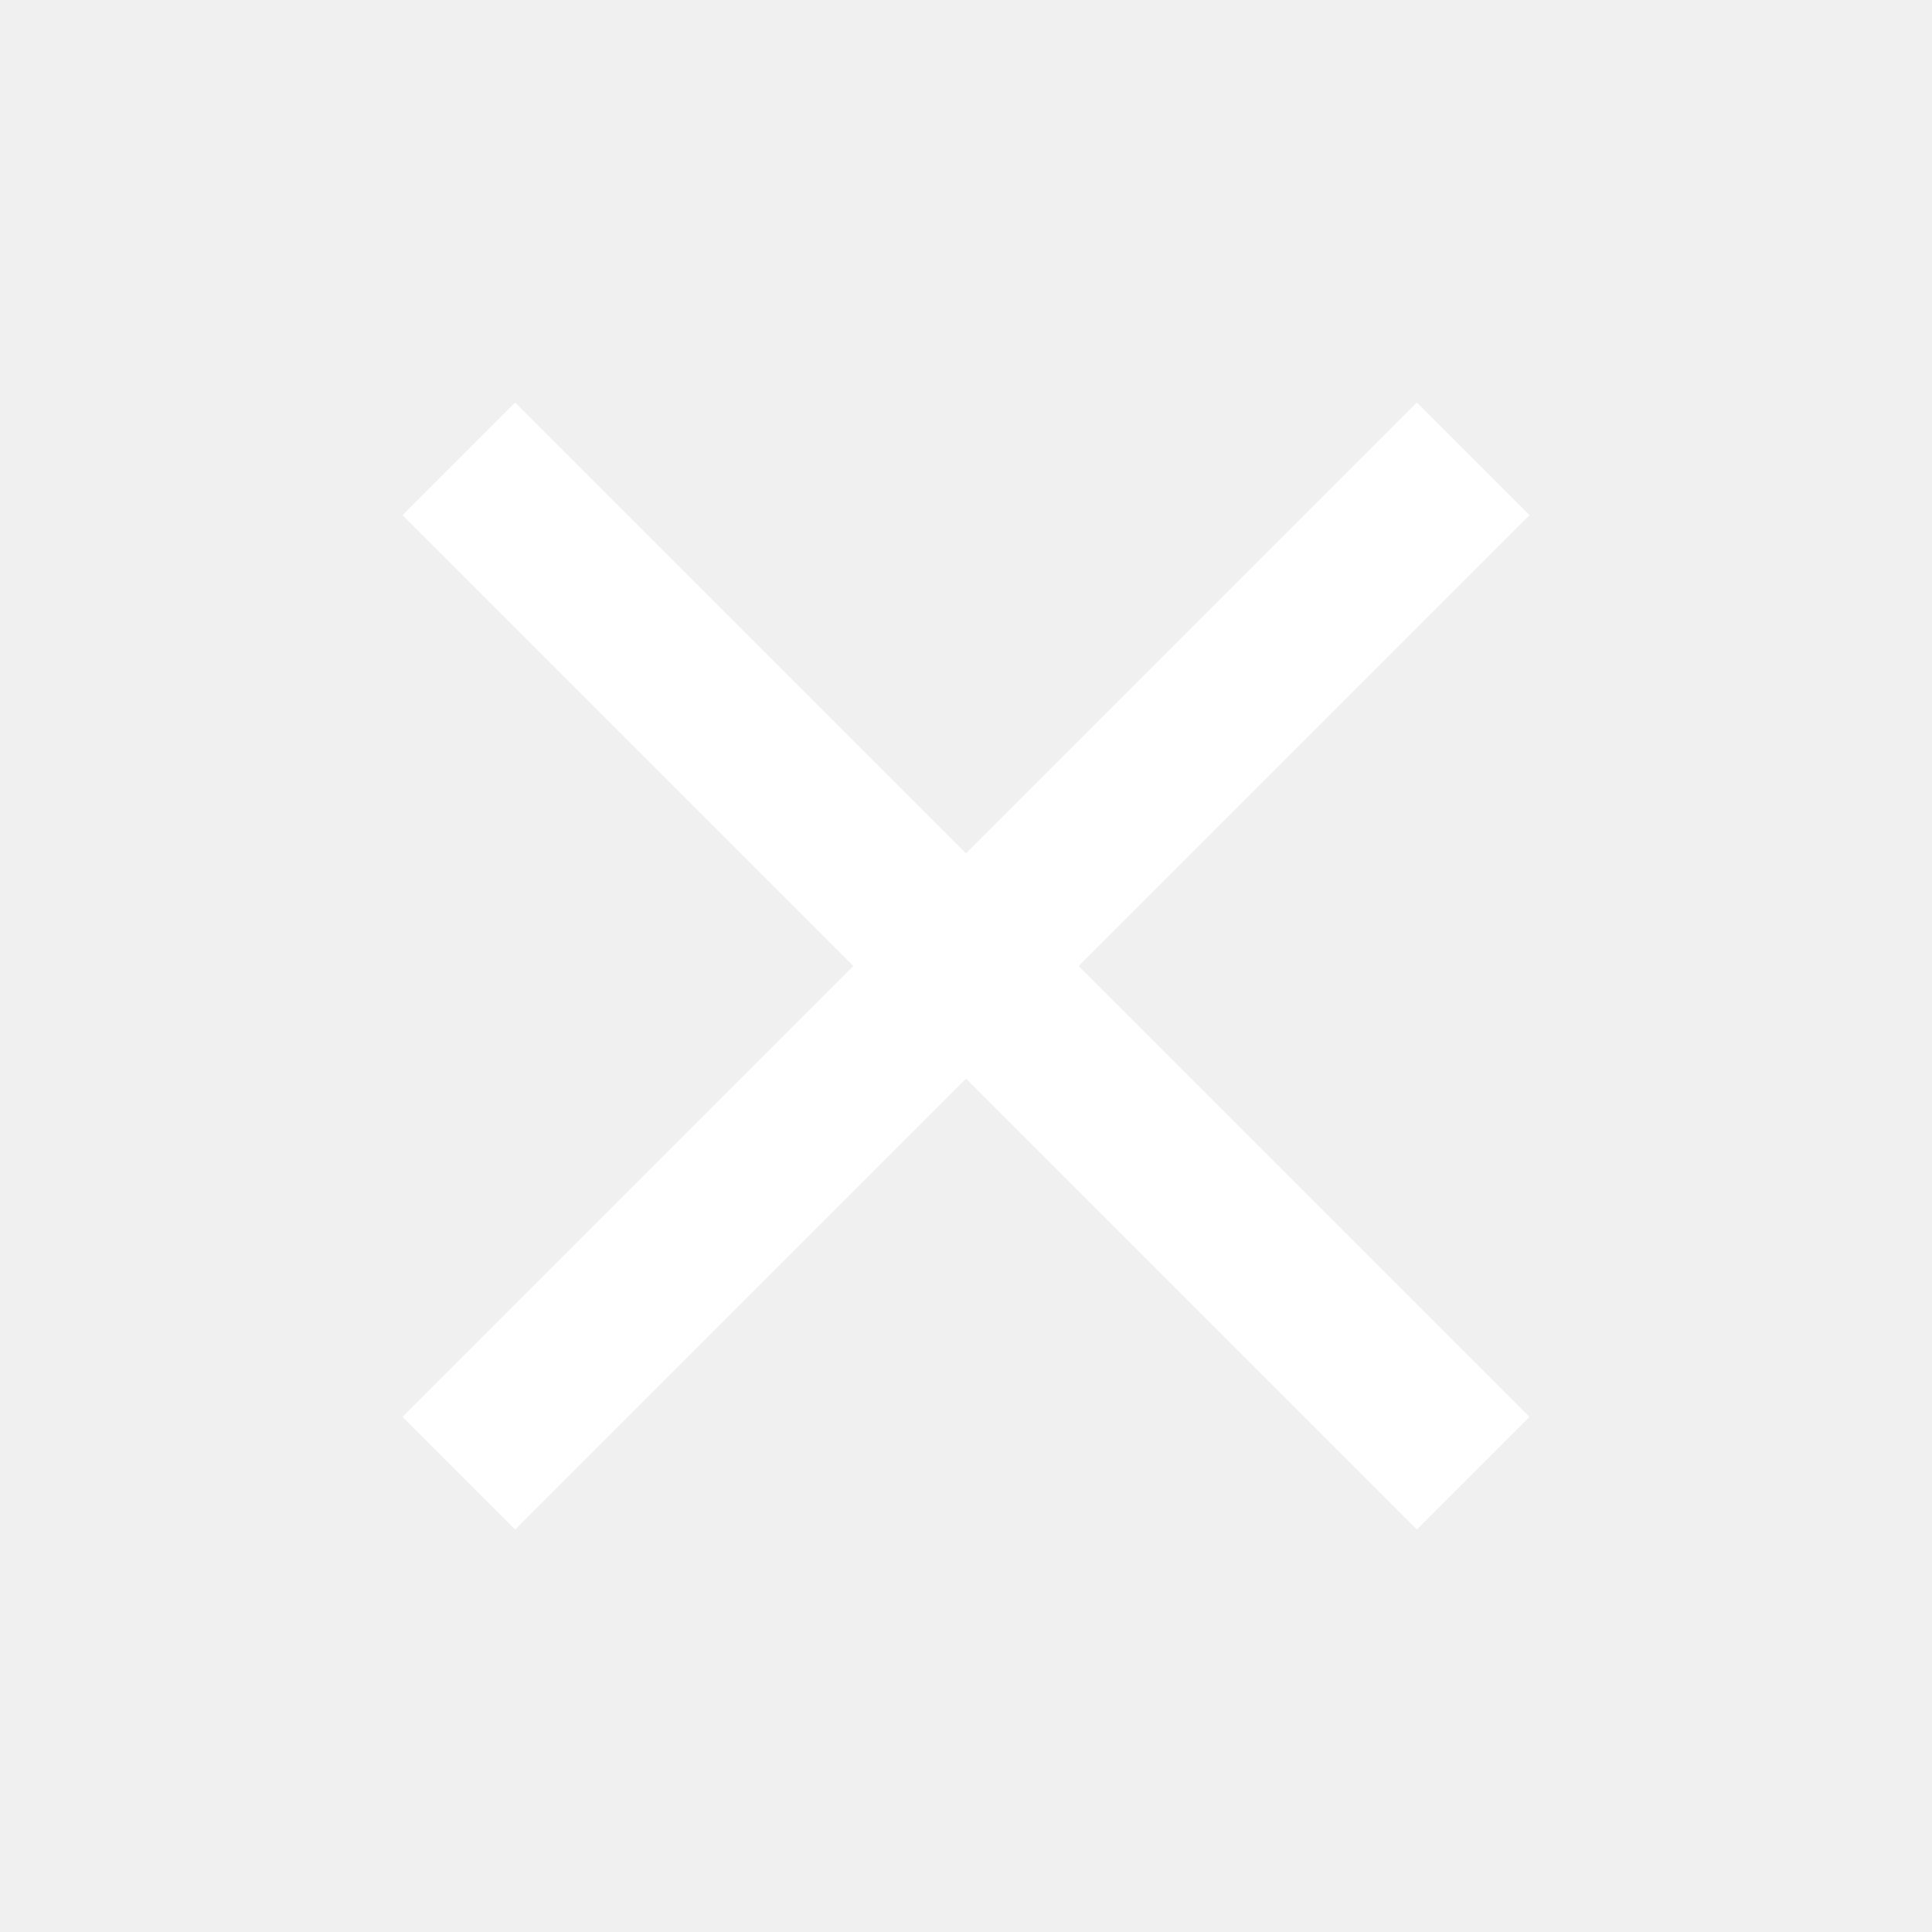
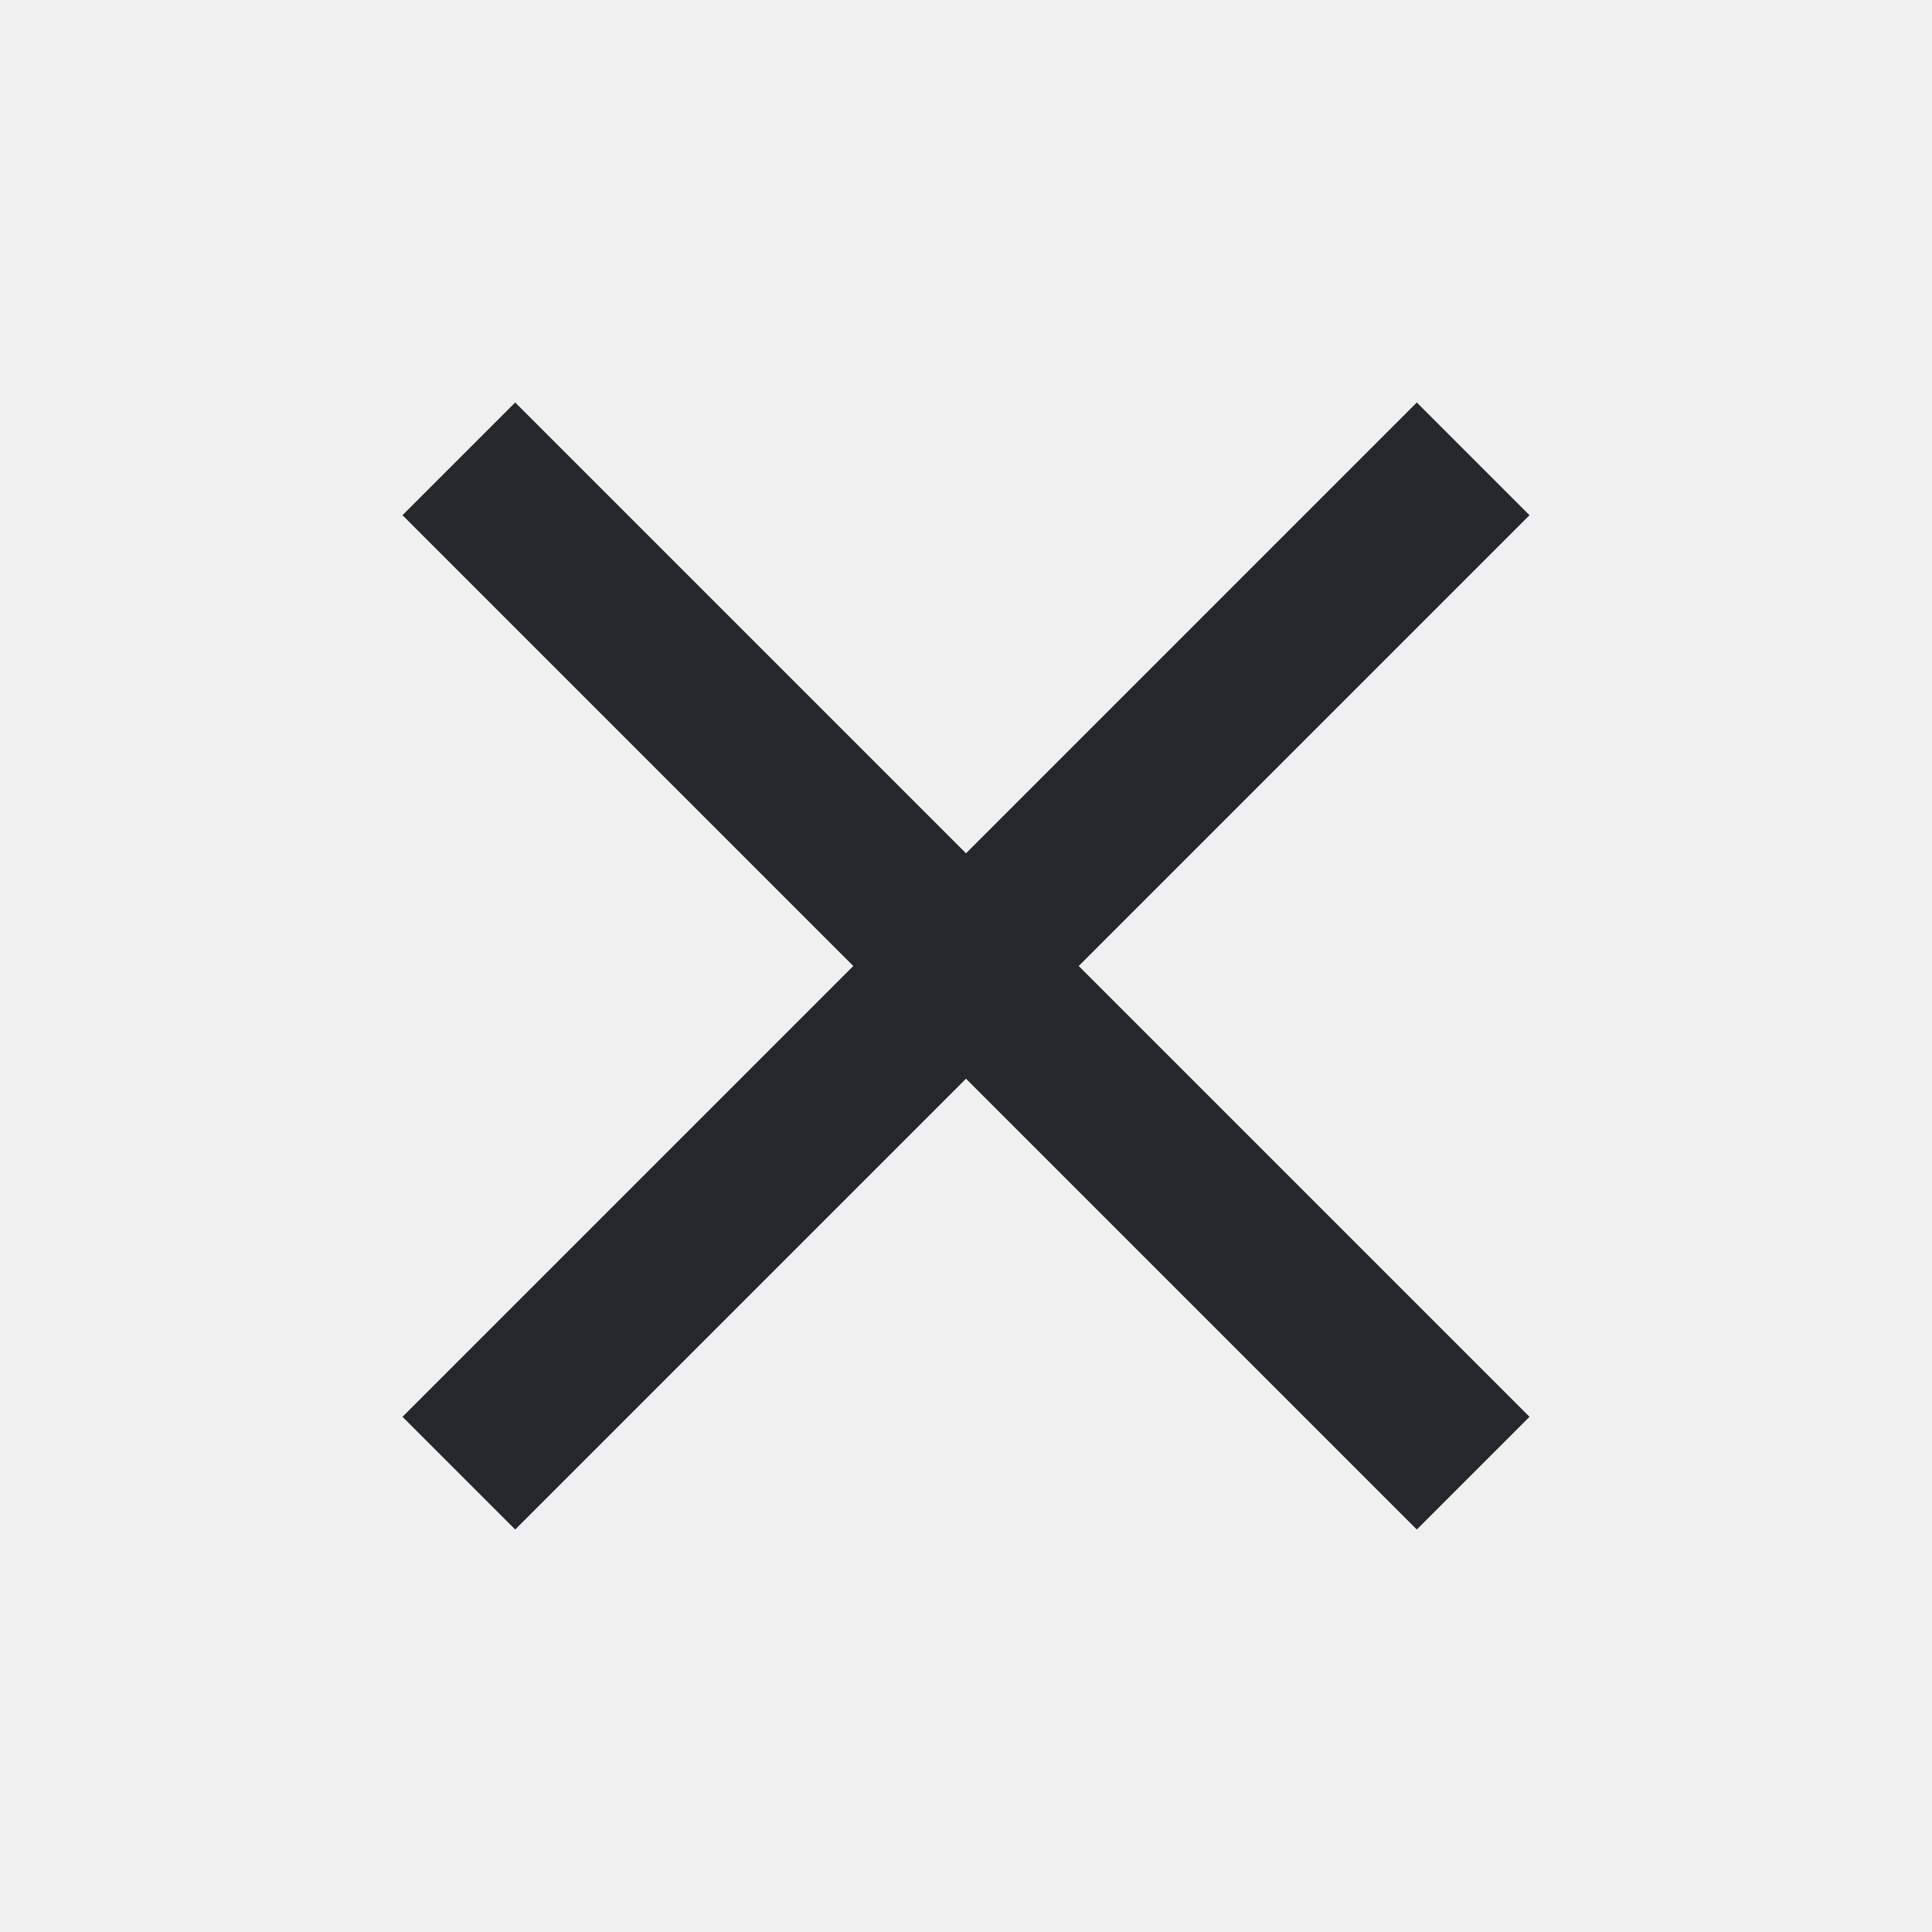
- <svg xmlns="http://www.w3.org/2000/svg" height="24px" viewBox="0 -960 960 960" width="24px" fill="#FFFFFF">
+ <svg xmlns="http://www.w3.org/2000/svg" height="24px" viewBox="0 -960 960 960" width="24px" fill="#24272B">
  <path d="m256-200-56-56 224-224-224-224 56-56 224 224 224-224 56 56-224 224 224 224-56 56-224-224-224 224Z" />
</svg>
